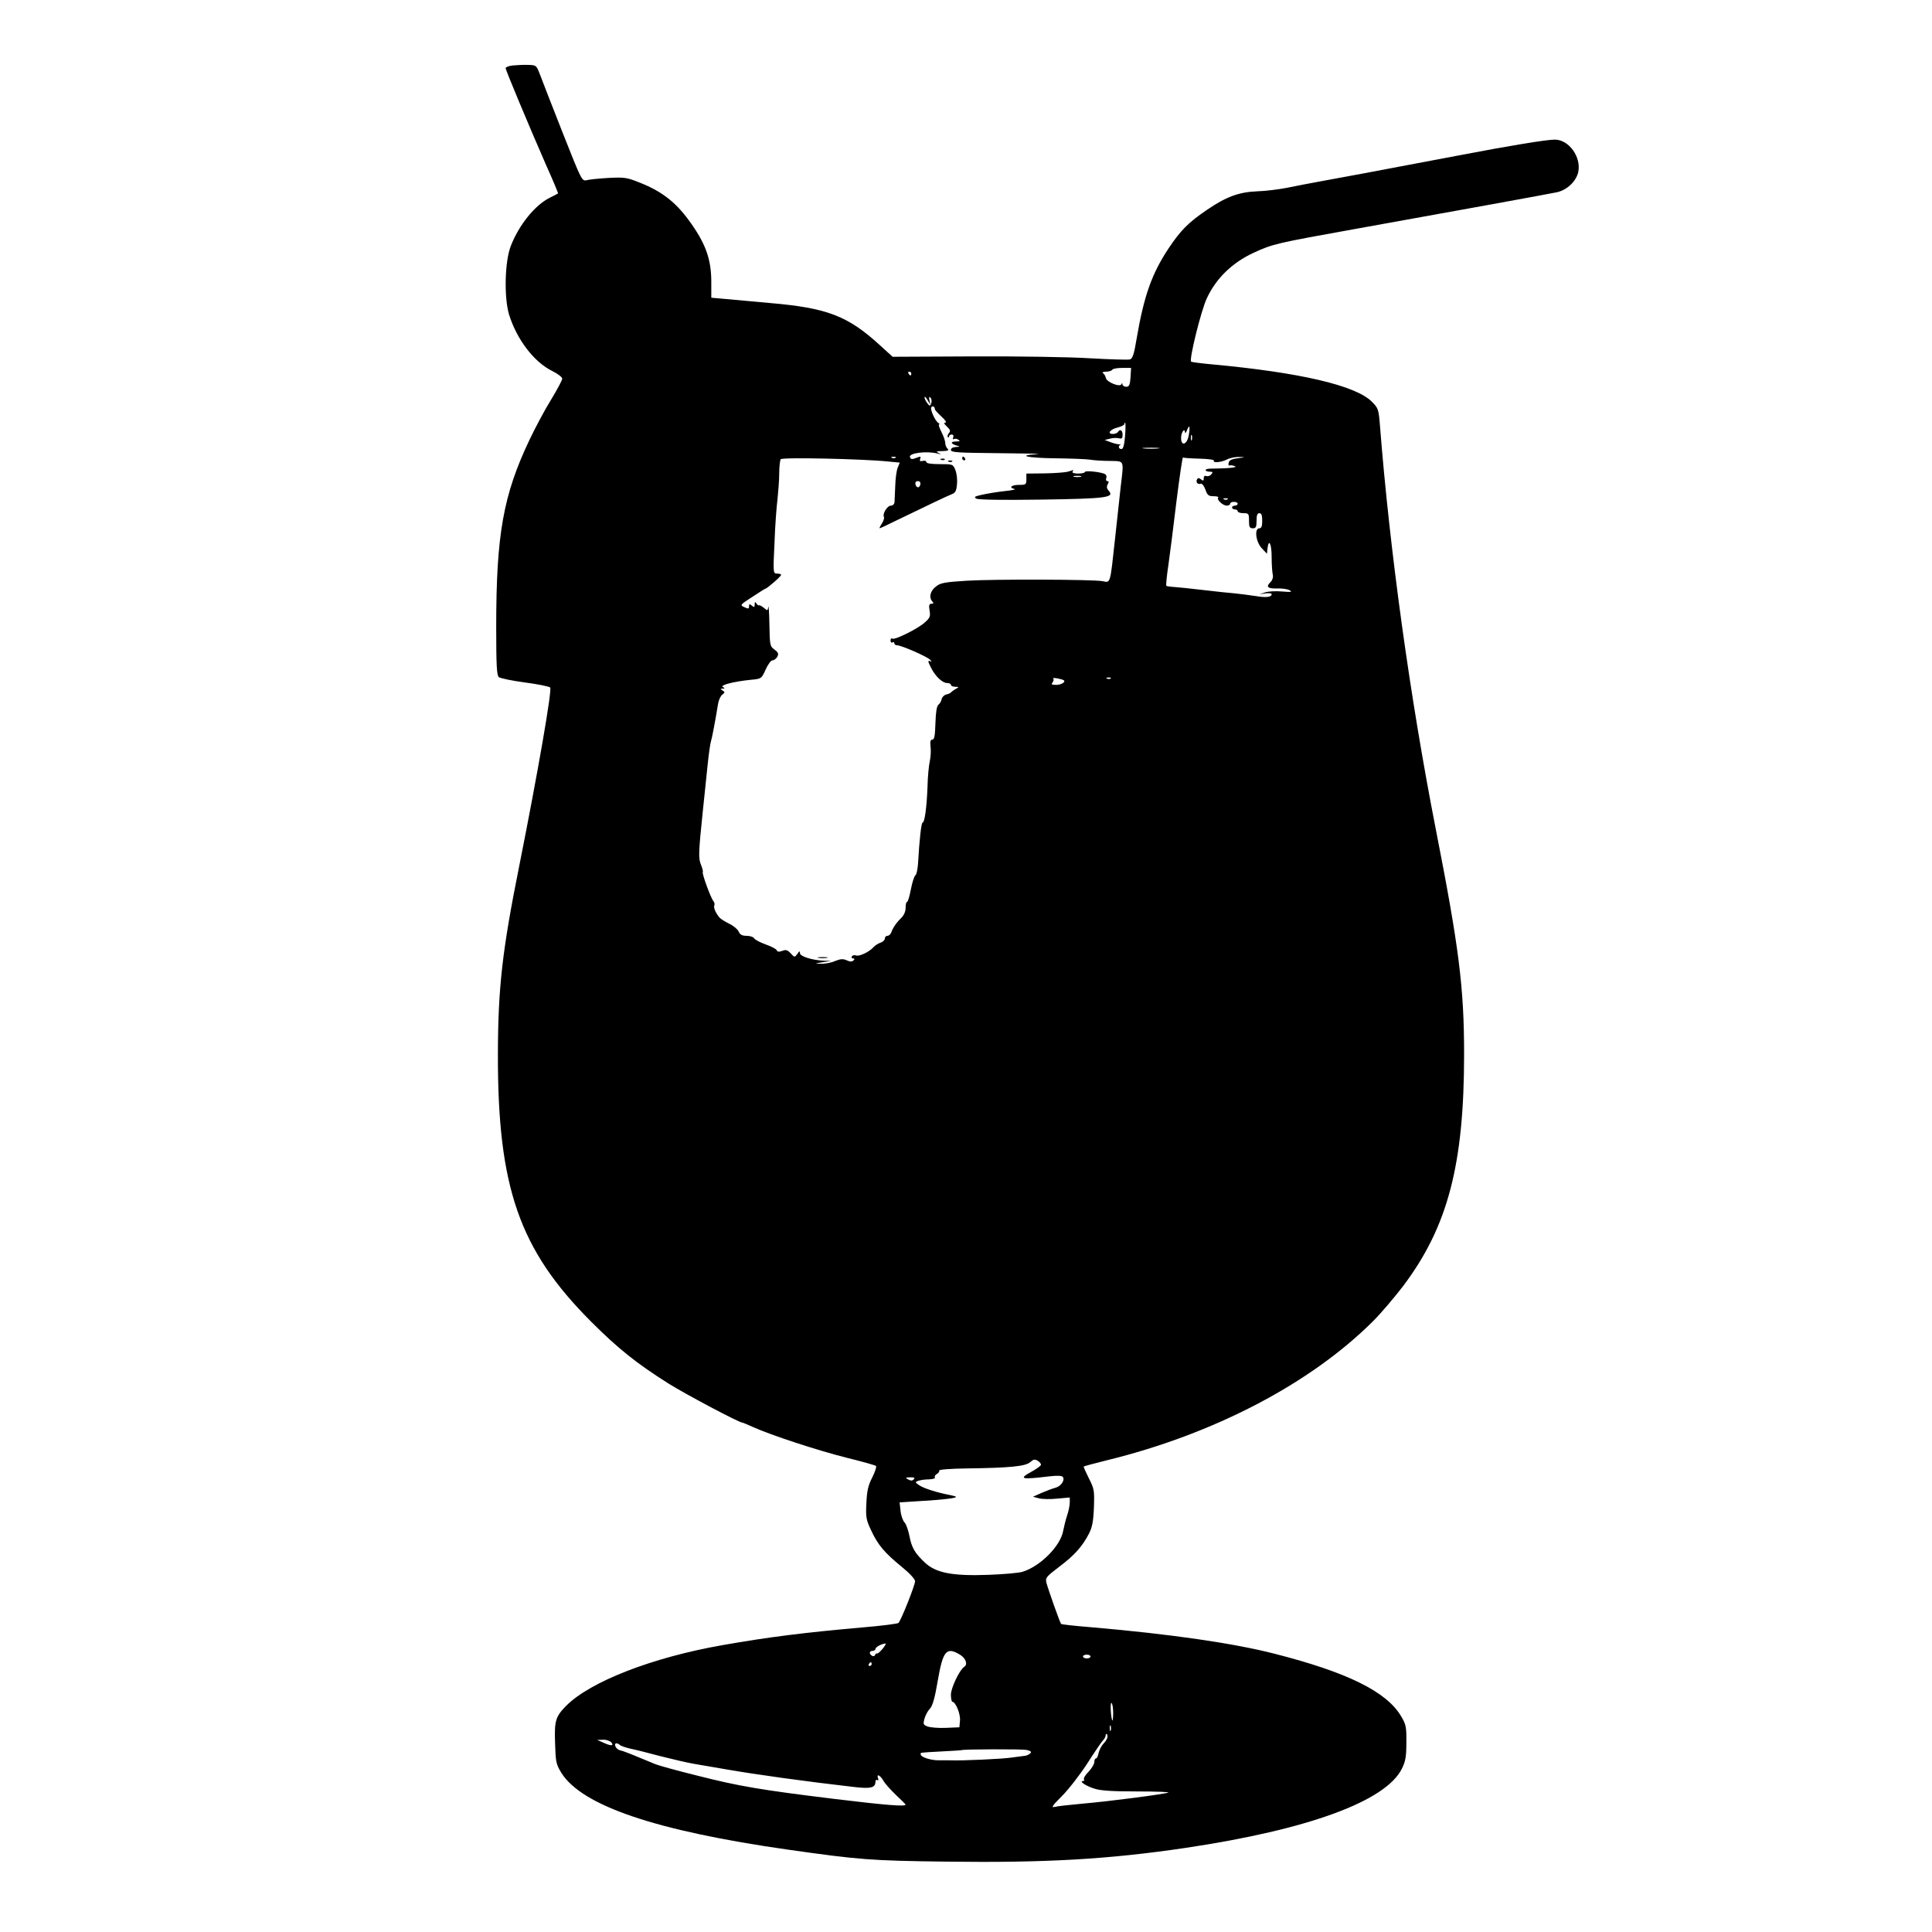
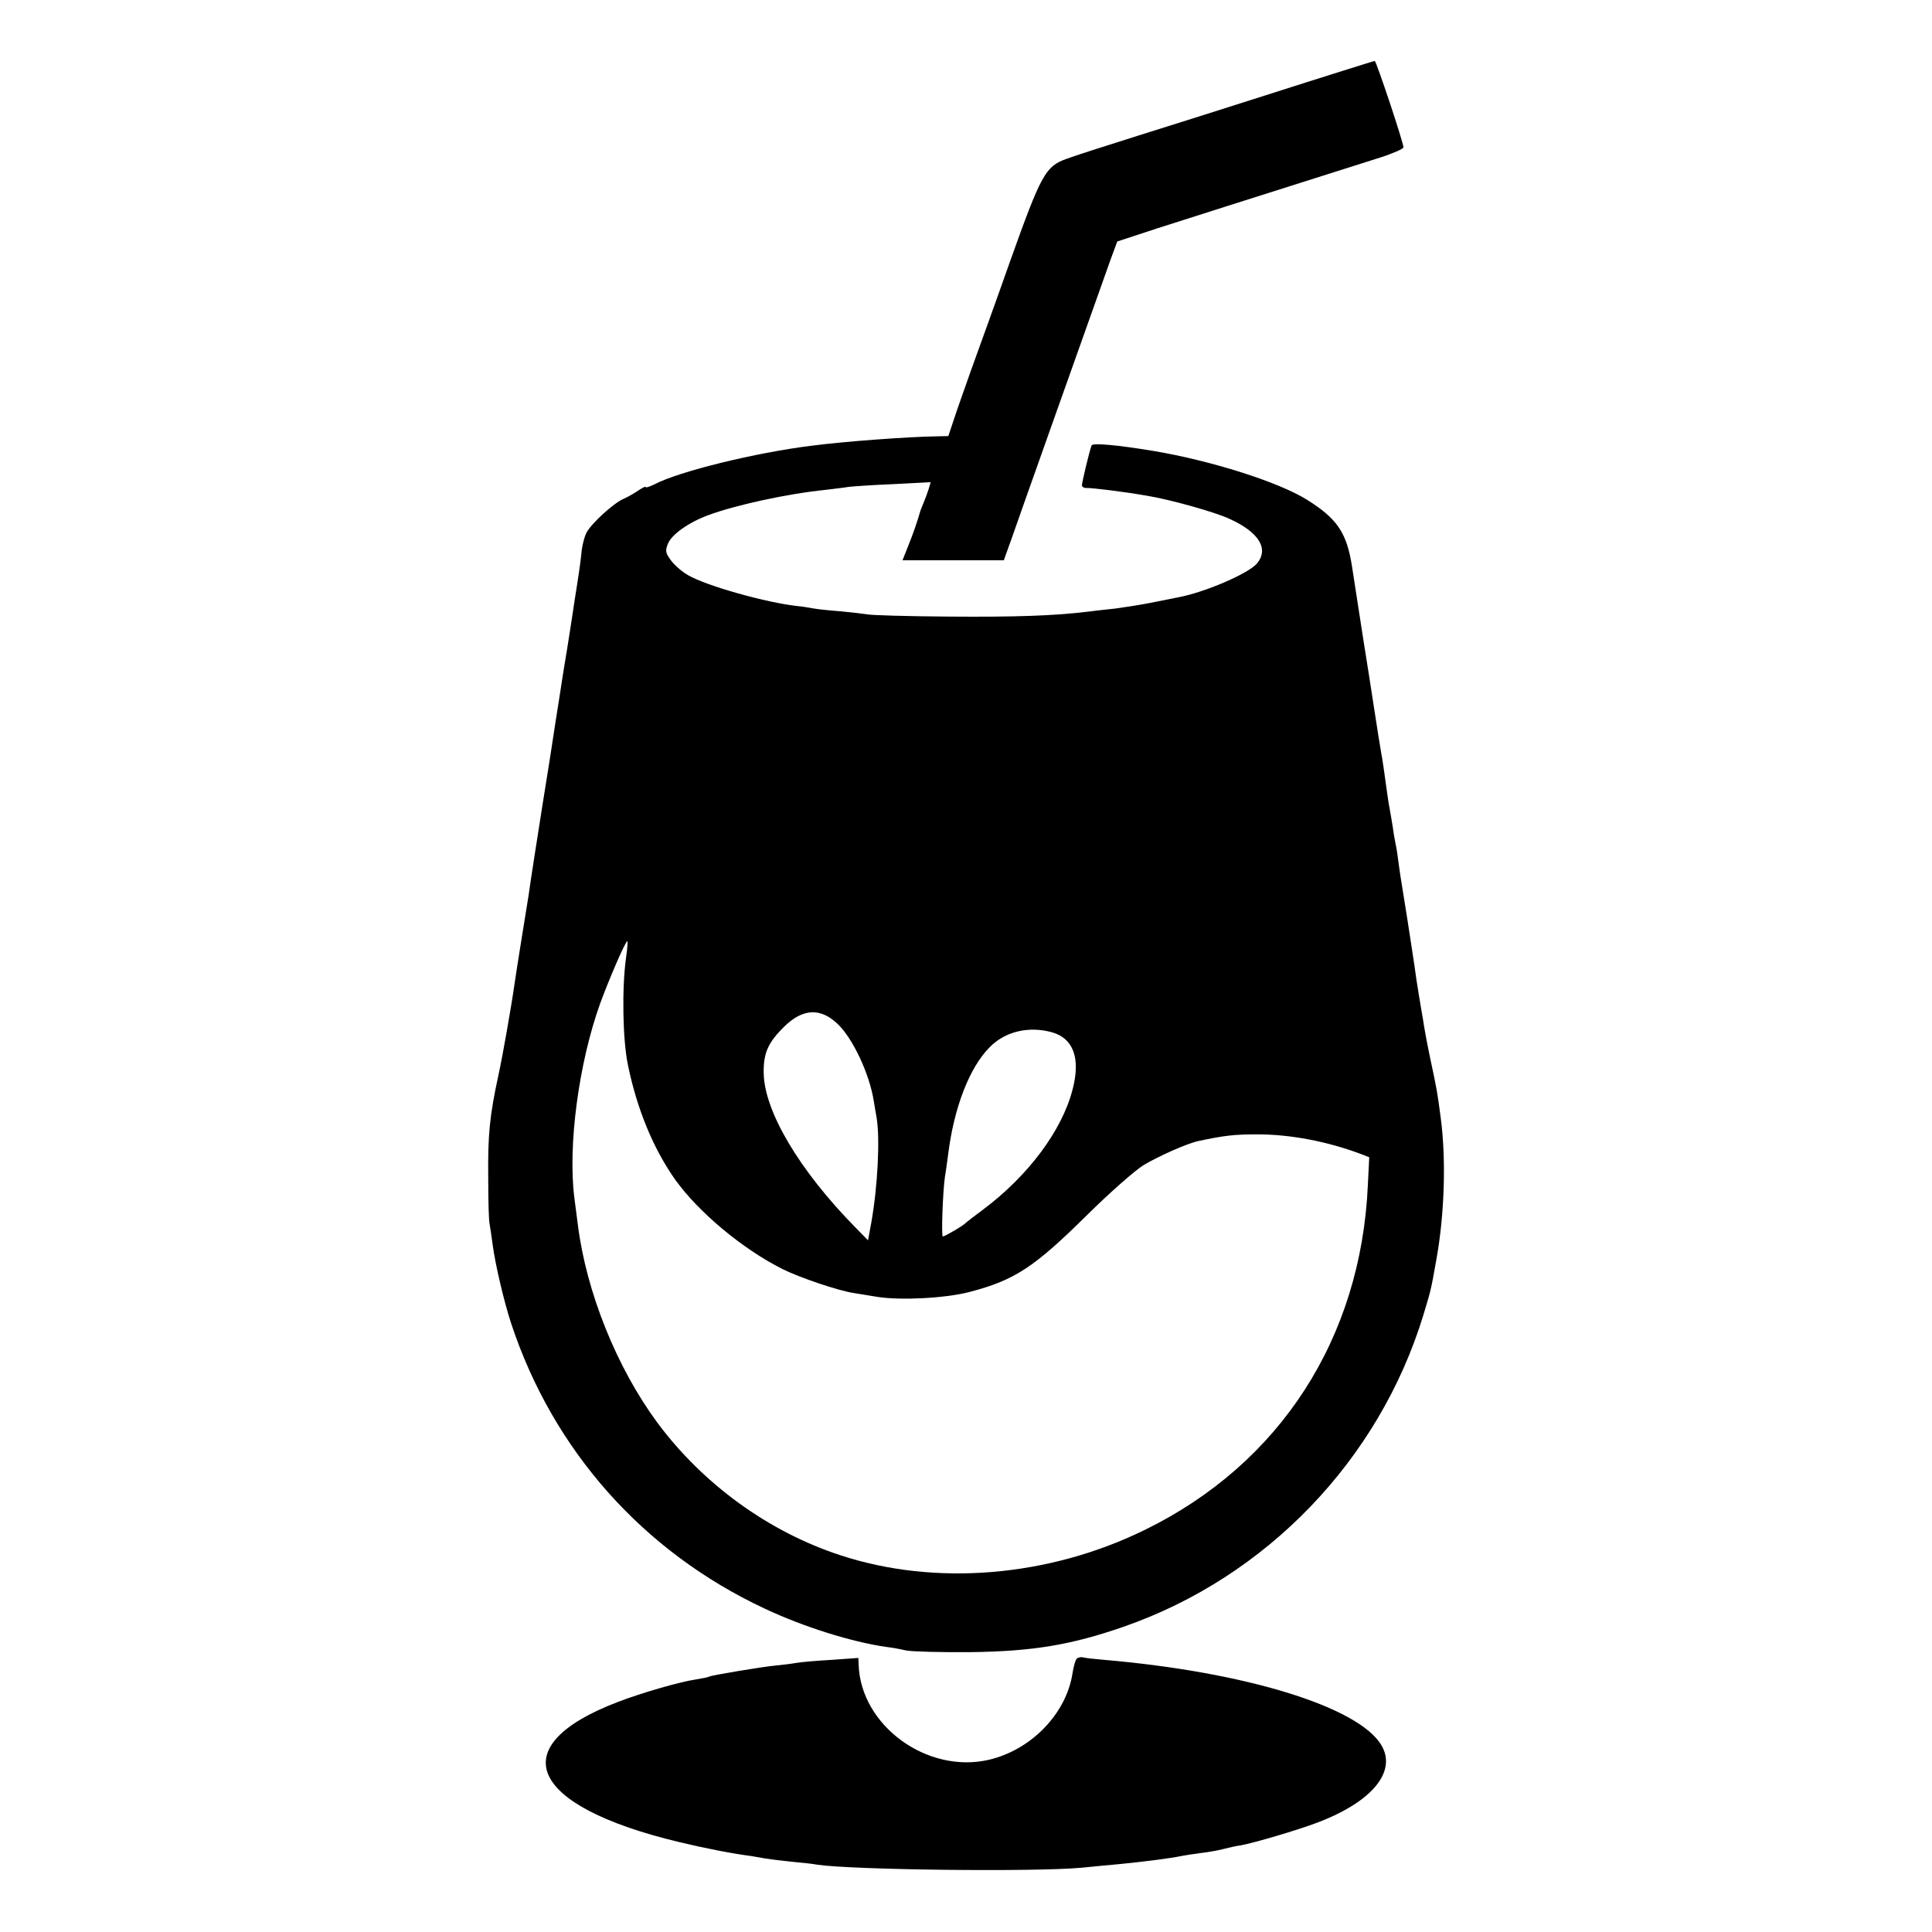
- <svg xmlns="http://www.w3.org/2000/svg" version="1.0" width="1024pt" height="1024pt" viewBox="0 0 1024 1024" preserveAspectRatio="xMidYMid meet">
-   <g transform="translate(0,1024) scale(0.1,-0.1)" fill="#000000" stroke="none">
-     <path d="M2718 9893 c-21 -2 -38 -9 -38 -14 0 -11 121 -300 214 -513 37 -82 65 -150 64 -151 -2 -2 -22 -12 -46 -24 -77 -39 -161 -143 -204 -253 -33 -82 -37 -274 -10 -365 41 -132 132 -252 230 -300 28 -14 52 -32 52 -40 0 -8 -27 -58 -59 -111 -33 -53 -84 -149 -114 -212 -140 -294 -177 -503 -177 -993 0 -206 3 -257 14 -266 8 -6 69 -19 137 -28 68 -9 129 -21 135 -27 11 -11 -64 -444 -164 -946 -90 -448 -112 -645 -113 -993 -2 -711 113 -1041 495 -1423 143 -143 240 -220 409 -327 93 -58 374 -207 391 -207 3 0 29 -11 58 -24 95 -43 343 -124 494 -162 82 -20 153 -40 157 -44 4 -4 -5 -31 -20 -61 -22 -43 -28 -71 -31 -136 -4 -75 -1 -89 26 -146 35 -75 69 -116 162 -192 42 -34 70 -65 70 -76 0 -21 -74 -207 -88 -221 -4 -4 -87 -15 -183 -23 -318 -28 -502 -51 -752 -95 -370 -65 -699 -193 -826 -321 -57 -58 -63 -79 -59 -198 3 -99 5 -111 33 -157 109 -175 502 -308 1205 -408 375 -53 433 -58 833 -63 526 -7 861 12 1272 73 651 97 1062 248 1146 421 19 39 23 64 23 138 1 80 -2 96 -27 137 -76 131 -284 234 -672 333 -219 56 -551 104 -968 140 -87 7 -161 15 -163 18 -6 6 -69 184 -78 219 -6 25 0 32 67 83 80 60 122 106 158 175 18 35 24 65 27 140 3 90 2 98 -27 155 -16 32 -29 61 -27 62 2 2 57 17 122 33 568 139 1081 407 1413 739 42 42 113 126 159 186 236 314 322 643 322 1227 0 355 -27 566 -150 1193 -136 694 -244 1475 -296 2140 -7 86 -9 92 -43 126 -86 86 -381 155 -849 198 -57 5 -106 12 -109 14 -11 12 52 268 83 335 48 105 135 190 248 242 101 47 125 52 531 125 546 98 1029 186 1077 196 54 12 102 58 113 107 17 80 -50 172 -124 172 -44 0 -234 -31 -516 -85 -487 -92 -618 -117 -720 -135 -60 -11 -144 -27 -187 -36 -42 -8 -112 -17 -155 -18 -97 -4 -164 -29 -264 -97 -100 -68 -141 -109 -205 -205 -89 -134 -131 -252 -170 -481 -13 -79 -21 -104 -35 -108 -9 -3 -104 0 -211 6 -107 7 -382 11 -620 10 l-427 -2 -68 62 c-170 155 -279 197 -583 223 -96 9 -205 19 -242 22 l-68 6 0 84 c0 122 -31 207 -121 329 -70 95 -143 151 -253 195 -74 30 -85 31 -170 27 -50 -3 -102 -8 -116 -12 -26 -6 -27 -3 -128 252 -56 142 -110 281 -120 308 -19 49 -20 50 -63 51 -24 1 -61 -1 -81 -3z m3274 -1653 c-3 -41 -7 -50 -23 -50 -10 0 -19 6 -20 13 0 8 -2 8 -5 1 -7 -18 -78 10 -83 33 -2 10 -8 21 -15 25 -6 4 1 8 16 8 15 0 30 5 33 10 3 6 27 10 53 10 l47 0 -3 -50z m-1162 20 c0 -5 -2 -10 -4 -10 -3 0 -8 5 -11 10 -3 6 -1 10 4 10 6 0 11 -4 11 -10z m96 -141 c-3 17 -2 21 6 13 6 -6 7 -19 4 -29 -7 -17 -8 -17 -22 1 -8 11 -14 25 -14 30 1 6 8 0 16 -14 l15 -25 -5 24z m29 -48 c0 -4 16 -21 35 -39 20 -18 29 -32 21 -32 -10 0 -8 -6 8 -21 18 -17 20 -24 10 -35 -6 -8 -9 -17 -5 -21 3 -3 6 -2 6 4 0 5 6 10 14 10 8 0 12 -6 8 -15 -3 -9 -1 -13 4 -9 6 3 16 2 24 -4 11 -6 7 -9 -14 -9 -32 0 -26 -14 9 -23 15 -4 13 -5 -7 -6 -18 -1 -28 -7 -28 -16 0 -13 36 -15 258 -17 141 -1 231 -3 200 -5 -110 -7 -57 -20 90 -22 81 -1 166 -4 187 -7 22 -4 70 -7 108 -7 78 -2 74 8 57 -136 -5 -47 -19 -171 -30 -276 -27 -247 -23 -234 -68 -225 -55 9 -568 11 -719 2 -110 -7 -138 -11 -160 -29 -31 -22 -41 -57 -23 -79 10 -11 9 -14 -3 -14 -12 0 -15 -8 -10 -36 5 -30 2 -39 -24 -62 -35 -33 -160 -95 -173 -87 -6 4 -10 -1 -10 -10 0 -9 5 -13 10 -10 6 3 10 1 10 -4 0 -6 6 -11 14 -11 23 0 160 -60 176 -77 8 -9 9 -13 3 -9 -17 9 -16 1 2 -34 23 -45 60 -80 84 -80 11 0 21 -4 21 -10 0 -5 10 -10 23 -10 21 -1 21 -1 2 -12 -11 -6 -22 -15 -25 -18 -3 -4 -14 -9 -25 -11 -11 -3 -21 -13 -24 -24 -2 -11 -9 -24 -17 -30 -9 -7 -14 -38 -16 -97 -2 -68 -6 -88 -16 -88 -10 0 -13 -10 -10 -37 3 -21 1 -56 -4 -78 -5 -22 -11 -83 -12 -135 -4 -107 -15 -190 -26 -190 -7 0 -17 -91 -24 -214 -2 -32 -8 -61 -14 -65 -6 -4 -17 -37 -24 -74 -7 -37 -16 -67 -20 -67 -5 0 -8 -14 -8 -31 0 -20 -9 -40 -22 -53 -27 -26 -46 -54 -54 -78 -4 -10 -13 -18 -20 -18 -8 0 -14 -6 -14 -14 0 -8 -10 -18 -22 -22 -13 -4 -30 -15 -38 -24 -22 -25 -76 -51 -93 -44 -8 3 -18 1 -22 -5 -3 -6 -1 -11 6 -11 9 0 10 -3 3 -10 -8 -8 -18 -8 -36 0 -19 9 -33 8 -63 -4 -20 -9 -54 -15 -74 -14 -35 1 -35 1 9 8 l45 7 -38 1 c-64 3 -127 23 -127 40 0 13 -3 12 -14 -4 -14 -19 -15 -19 -35 3 -17 18 -26 21 -45 13 -17 -6 -26 -5 -29 3 -2 7 -29 21 -58 31 -30 11 -58 25 -62 33 -4 7 -22 13 -40 13 -24 0 -35 6 -42 23 -6 12 -28 31 -50 41 -22 11 -44 25 -50 31 -20 22 -35 56 -29 66 3 5 1 16 -5 23 -14 17 -62 148 -56 154 2 3 -2 19 -9 37 -15 35 -14 63 9 285 8 80 20 192 26 250 6 58 14 112 17 120 5 14 23 107 38 200 3 19 13 41 22 48 15 11 15 14 2 22 -13 9 -13 10 0 10 12 0 13 2 1 9 -16 10 60 29 149 38 56 5 56 6 78 54 12 27 28 49 36 49 9 0 20 9 26 19 8 16 5 23 -15 38 -24 17 -25 23 -27 133 -1 63 -4 105 -6 93 -3 -21 -4 -21 -23 -5 -11 9 -22 15 -26 14 -3 -2 -10 2 -14 10 -7 10 -9 8 -9 -6 0 -15 -3 -16 -15 -6 -12 10 -15 10 -15 -4 0 -13 -4 -14 -25 -4 -24 11 -23 12 42 54 36 24 68 44 70 44 8 0 83 65 83 73 0 4 -10 7 -21 7 -21 0 -22 1 -14 163 3 89 11 194 16 232 4 39 9 99 9 135 0 36 4 70 8 76 7 11 433 2 569 -12 l62 -6 -11 -27 c-6 -14 -12 -57 -13 -96 -2 -38 -3 -78 -4 -87 -1 -10 -9 -18 -19 -18 -20 0 -46 -45 -37 -60 3 -5 -2 -21 -11 -35 -9 -14 -14 -25 -12 -25 3 0 40 17 84 39 178 86 270 130 295 140 22 8 28 17 31 53 3 24 -1 58 -8 76 -13 32 -13 32 -83 32 -46 0 -71 4 -71 11 0 6 -9 9 -19 6 -15 -3 -18 -1 -14 11 5 12 2 14 -13 8 -30 -12 -36 -12 -41 1 -8 22 88 34 147 19 21 -5 22 -5 5 3 -16 8 -13 10 20 10 30 1 36 4 27 13 -7 7 -12 20 -12 30 0 11 -9 37 -20 58 -11 22 -17 40 -13 40 5 0 3 4 -3 8 -18 11 -45 72 -38 83 6 10 19 4 19 -10z m1008 -143 c-4 -48 -10 -68 -19 -68 -15 0 -19 15 -6 23 4 2 3 3 -3 2 -5 -1 -26 3 -45 10 l-35 13 28 7 c15 4 36 5 47 2 16 -4 20 0 20 19 0 24 -14 32 -25 14 -3 -5 -15 -10 -26 -10 -33 0 -16 24 24 34 20 5 37 14 37 19 0 6 2 8 4 6 2 -2 2 -34 -1 -71z m338 7 c-8 -51 -41 -64 -41 -16 0 29 19 56 21 29 0 -7 5 -2 10 11 13 34 18 23 10 -24z m16 -27 c-3 -7 -5 -2 -5 12 0 14 2 19 5 13 2 -7 2 -19 0 -25z m-179 -45 c-21 -2 -55 -2 -75 0 -21 2 -4 4 37 4 41 0 58 -2 38 -4z m-1391 -49 c-3 -3 -12 -4 -19 -1 -8 3 -5 6 6 6 11 1 17 -2 13 -5z m1611 -5 c45 -1 79 -6 76 -10 -9 -14 39 -10 70 6 15 8 45 14 65 13 34 -1 34 -1 -9 -7 -33 -4 -46 -11 -48 -25 -2 -10 0 -16 5 -13 4 2 17 1 28 -4 18 -7 -35 -12 -132 -13 -13 0 -23 -4 -23 -8 0 -4 10 -8 21 -8 18 0 19 -3 9 -14 -6 -8 -18 -12 -26 -9 -9 3 -14 -1 -14 -12 0 -14 -3 -15 -14 -6 -10 8 -16 9 -21 1 -9 -14 3 -30 18 -24 8 3 18 -10 26 -31 10 -30 17 -35 43 -35 17 0 28 -3 25 -7 -11 -10 24 -43 45 -43 10 0 18 5 18 10 0 6 9 10 20 10 11 0 20 -4 20 -10 0 -5 -7 -10 -15 -10 -8 0 -15 -4 -15 -10 0 -5 7 -10 15 -10 8 0 15 -4 15 -10 0 -5 14 -10 30 -10 28 0 30 -2 30 -40 0 -33 3 -40 20 -40 17 0 20 7 20 40 0 29 4 40 15 40 11 0 15 -11 15 -40 0 -29 -4 -40 -15 -40 -28 0 -19 -73 13 -106 l27 -29 3 28 c7 56 22 24 22 -45 0 -40 3 -82 6 -94 3 -12 -1 -27 -10 -37 -28 -27 -19 -37 32 -36 27 1 57 -3 68 -10 15 -9 7 -10 -41 -6 -33 3 -73 1 -90 -5 l-30 -10 33 5 c17 2 32 1 32 -4 0 -16 -28 -20 -86 -10 -33 5 -81 11 -109 14 -27 2 -104 10 -170 18 -66 8 -136 15 -154 16 -19 1 -37 4 -39 6 -3 2 2 53 11 112 8 59 28 212 43 340 16 127 31 230 34 228 4 -2 43 -5 88 -6z m-1480 -136 c-4 -22 -22 -20 -26 1 -2 10 3 16 13 16 10 0 15 -7 13 -17z m1629 -79 c-3 -3 -12 -4 -19 -1 -8 3 -5 6 6 6 11 1 17 -2 13 -5z m-868 -960 c10 -9 -15 -24 -41 -24 -24 0 -28 3 -19 13 6 8 7 17 3 21 -6 7 48 -3 57 -10z m248 10 c-3 -3 -12 -4 -19 -1 -8 3 -5 6 6 6 11 1 17 -2 13 -5z m-370 -4169 c-2 -5 -25 -22 -51 -36 -69 -38 -54 -42 95 -24 45 5 68 4 73 -4 11 -18 -12 -50 -42 -57 -15 -4 -47 -16 -72 -27 l-45 -20 30 -8 c17 -5 60 -6 98 -2 l67 6 0 -26 c0 -15 -6 -46 -14 -69 -8 -24 -17 -61 -21 -82 -14 -80 -121 -188 -216 -217 -19 -6 -100 -13 -180 -16 -190 -7 -279 10 -337 65 -54 51 -70 79 -82 142 -6 29 -17 62 -26 71 -9 10 -19 38 -21 62 l-5 44 108 7 c123 7 197 16 191 23 -3 2 -17 6 -32 9 -64 12 -135 34 -160 50 -25 16 -26 19 -9 25 11 4 36 8 57 8 21 1 36 5 32 10 -3 6 2 14 11 19 9 5 14 13 12 18 -2 5 62 10 147 11 226 3 310 11 335 33 18 16 25 17 41 7 10 -6 18 -16 16 -22z m-674 -76 c-8 -8 -16 -8 -30 0 -16 9 -14 10 12 11 21 0 26 -3 18 -11z m-165 -898 c-13 -15 -26 -27 -30 -25 -3 2 -8 -1 -10 -8 -2 -6 -10 -8 -16 -4 -17 10 -15 26 3 26 8 0 15 5 15 10 0 10 33 28 53 29 5 1 -2 -12 -15 -28z m410 -31 c31 -19 43 -52 22 -65 -24 -15 -70 -112 -70 -147 0 -21 4 -38 8 -38 17 0 44 -66 40 -100 l-3 -35 -71 -3 c-39 -2 -82 2 -97 7 -24 9 -25 13 -17 42 5 18 18 42 29 53 14 15 26 57 41 146 28 162 46 183 118 140z m692 -10 c0 -5 -9 -10 -20 -10 -11 0 -20 5 -20 10 0 6 9 10 20 10 11 0 20 -4 20 -10z m-1160 -40 c0 -5 -5 -10 -11 -10 -5 0 -7 5 -4 10 3 6 8 10 11 10 2 0 4 -4 4 -10z m1280 -257 c0 -26 -2 -44 -4 -42 -8 9 -13 98 -5 93 5 -3 9 -26 9 -51z m-13 -95 c-3 -7 -5 -2 -5 12 0 14 2 19 5 13 2 -7 2 -19 0 -25z m-17 -33 c0 -8 -9 -24 -20 -35 -11 -11 -23 -34 -27 -50 -3 -17 -9 -30 -14 -30 -5 0 -9 -9 -9 -20 0 -10 -14 -33 -30 -50 -17 -17 -28 -35 -25 -41 4 -5 1 -9 -5 -9 -23 0 15 -26 60 -40 33 -11 94 -15 227 -15 101 0 175 -3 165 -6 -25 -9 -307 -46 -457 -59 -65 -6 -131 -13 -145 -17 -20 -5 -13 6 38 57 35 35 94 111 132 169 37 58 75 114 84 124 9 9 16 22 16 27 0 6 2 10 5 10 3 0 5 -7 5 -15z m-2630 -30 c16 -20 -3 -20 -45 0 l-30 13 31 1 c17 1 37 -6 44 -14z m46 -14 c5 -5 29 -13 54 -19 25 -5 97 -23 160 -40 63 -16 144 -35 180 -41 36 -6 115 -20 175 -30 149 -26 415 -63 668 -92 92 -11 117 -5 117 28 0 8 4 11 10 8 6 -3 7 1 4 9 -10 27 11 18 28 -12 9 -16 40 -50 67 -76 28 -26 51 -49 51 -51 0 -11 -103 -3 -375 30 -392 48 -506 67 -730 124 -113 28 -202 53 -220 60 -115 48 -172 71 -185 73 -16 3 -30 17 -30 31 0 10 14 9 26 -2z m2155 -26 c22 -5 28 -10 20 -18 -6 -6 -19 -12 -28 -13 -10 -1 -40 -5 -68 -9 -50 -8 -269 -18 -332 -15 -10 0 -36 0 -58 0 -43 0 -95 17 -95 31 0 11 -14 9 110 16 58 3 106 6 107 7 7 5 319 6 344 1z" />
-     <path d="M5100 7810 c0 -5 5 -10 11 -10 5 0 7 5 4 10 -3 6 -8 10 -11 10 -2 0 -4 -4 -4 -10z" />
-     <path d="M4988 7803 c7 -3 16 -2 19 1 4 3 -2 6 -13 5 -11 0 -14 -3 -6 -6z" />
-     <path d="M5028 7793 c7 -3 16 -2 19 1 4 3 -2 6 -13 5 -11 0 -14 -3 -6 -6z" />
-     <path d="M5660 7740 c-14 -4 -69 -8 -122 -9 l-98 -1 0 -30 c0 -28 -2 -30 -40 -30 -40 0 -55 -15 -22 -22 9 -2 -14 -7 -53 -11 -38 -4 -92 -13 -119 -19 -40 -9 -46 -12 -31 -21 12 -6 136 -8 345 -5 344 5 388 11 357 46 -11 12 -13 22 -6 35 7 12 7 17 -2 17 -6 0 -9 7 -6 15 4 8 1 18 -6 22 -18 11 -107 21 -107 11 0 -4 -16 -8 -36 -8 -21 0 -33 4 -29 10 3 6 5 10 3 9 -2 -1 -14 -5 -28 -9z m68 -27 c-10 -2 -26 -2 -35 0 -10 3 -2 5 17 5 19 0 27 -2 18 -5z" />
-     <path d="M4338 5163 c12 -2 32 -2 45 0 12 2 2 4 -23 4 -25 0 -35 -2 -22 -4z" />
+ <svg xmlns="http://www.w3.org/2000/svg" version="1.0" width="700pt" height="700pt" viewBox="0 0 700 700" preserveAspectRatio="xMidYMid meet">
+   <g transform="translate(0,700) scale(0.1,-0.1)" fill="#000000" stroke="none">
+     <path d="M4870 6745 c-58 -18 -199 -63 -315 -100 -115 -37 -309 -98 -430 -136 -121 -38 -239 -76 -262 -85 -75 -27 -91 -56 -203 -370 -56 -159 -121 -338 -143 -399 -21 -60 -49 -138 -60 -172 l-21 -63 -46 -1 c-105 -2 -328 -18 -450 -34 -202 -25 -480 -93 -569 -140 -17 -8 -31 -13 -31 -10 0 4 -12 -2 -27 -12 -16 -11 -39 -24 -53 -30 -36 -15 -118 -90 -135 -123 -8 -15 -17 -51 -19 -80 -3 -28 -10 -77 -15 -108 -5 -31 -12 -75 -15 -97 -3 -22 -13 -83 -21 -135 -9 -52 -18 -111 -21 -130 -3 -19 -9 -60 -14 -90 -5 -30 -11 -71 -14 -90 -4 -29 -25 -161 -41 -260 -11 -70 -44 -279 -50 -325 -2 -11 -13 -81 -25 -155 -12 -74 -23 -146 -25 -160 -13 -91 -44 -267 -59 -335 -32 -148 -39 -216 -37 -380 0 -77 2 -149 5 -160 2 -11 7 -45 11 -75 9 -69 41 -206 67 -285 152 -460 478 -827 918 -1033 142 -67 316 -121 440 -139 19 -2 52 -8 73 -13 21 -4 127 -7 235 -6 225 3 363 26 553 92 518 180 926 605 1086 1129 28 92 28 93 47 200 30 165 36 365 16 515 -13 97 -12 93 -39 220 -11 52 -22 113 -25 135 -4 22 -11 65 -16 95 -5 30 -12 75 -15 100 -4 25 -15 101 -26 170 -27 167 -27 168 -34 220 -3 25 -8 52 -10 60 -2 8 -6 33 -9 55 -4 22 -8 51 -11 65 -3 14 -7 42 -10 63 -10 71 -15 111 -21 141 -3 17 -14 85 -24 151 -10 66 -28 181 -40 255 -27 177 -27 172 -41 265 -19 124 -53 175 -163 244 -104 65 -348 142 -556 177 -133 22 -222 30 -225 20 -9 -24 -35 -135 -35 -144 0 -6 8 -11 18 -10 22 0 131 -13 217 -28 81 -13 247 -59 300 -84 108 -49 144 -110 98 -163 -34 -37 -188 -103 -283 -121 -14 -3 -59 -12 -100 -20 -41 -8 -100 -17 -130 -21 -30 -3 -74 -8 -97 -11 -121 -15 -264 -20 -508 -18 -148 1 -280 5 -292 8 -12 2 -55 7 -96 11 -41 3 -87 8 -103 11 -16 3 -40 7 -54 8 -112 12 -330 73 -397 112 -23 13 -51 38 -63 55 -19 26 -20 34 -10 59 14 34 75 77 145 103 96 36 286 78 425 92 30 4 69 8 85 11 17 2 90 7 164 10 l133 7 -7 -24 c-4 -13 -12 -35 -18 -49 -6 -14 -11 -27 -12 -30 -11 -39 -27 -85 -44 -127 l-21 -53 184 0 183 0 28 78 c22 64 279 787 359 1012 l24 65 143 47 c79 25 194 62 254 81 227 72 473 150 555 176 47 15 85 32 85 37 0 18 -99 314 -104 313 -3 0 -53 -16 -111 -34z m-2602 -3217 c-15 -109 -12 -295 7 -386 33 -161 92 -304 172 -417 85 -118 243 -250 388 -323 62 -31 204 -79 259 -87 17 -3 56 -9 86 -14 84 -13 245 -5 333 18 164 43 234 89 428 281 81 80 172 160 203 179 56 33 159 79 199 87 93 20 131 24 212 24 122 0 256 -26 378 -72 l28 -11 -5 -101 c-25 -556 -319 -1010 -808 -1249 -348 -171 -759 -205 -1103 -92 -260 85 -497 257 -663 480 -147 199 -257 472 -288 715 -3 25 -9 70 -13 100 -24 190 16 488 93 703 33 90 92 227 99 227 2 0 0 -28 -5 -62z m768 -239 c55 -53 115 -182 130 -279 2 -14 7 -40 10 -59 13 -77 4 -250 -19 -380 l-12 -65 -44 45 c-205 208 -333 424 -334 563 -1 72 17 110 75 167 68 66 132 68 194 8z m775 -29 c78 -22 105 -94 75 -208 -38 -148 -161 -313 -326 -436 -30 -22 -57 -43 -60 -46 -8 -10 -77 -50 -84 -50 -6 0 0 166 8 219 3 14 7 49 11 76 21 172 78 318 151 391 56 57 141 77 225 54z" />
+     <path d="M3903 992 c-6 -4 -13 -28 -17 -54 -22 -146 -149 -278 -303 -314 -224 -52 -465 124 -472 345 l-1 24 -97 -7 c-54 -3 -111 -8 -128 -11 -16 -3 -48 -7 -70 -9 -55 -5 -236 -36 -244 -40 -4 -3 -26 -7 -50 -11 -56 -8 -198 -49 -281 -81 -421 -160 -327 -377 220 -508 100 -24 194 -42 263 -51 18 -3 41 -7 52 -9 11 -2 52 -7 90 -11 39 -4 81 -8 95 -11 125 -19 787 -27 960 -11 47 5 103 10 125 12 94 9 191 21 239 31 11 2 41 7 66 10 25 3 61 9 80 14 19 5 49 12 66 14 48 9 202 54 276 82 199 75 290 185 233 281 -83 139 -492 265 -1004 309 -36 3 -71 7 -77 9 -6 2 -15 0 -21 -3z" />
  </g>
</svg>
